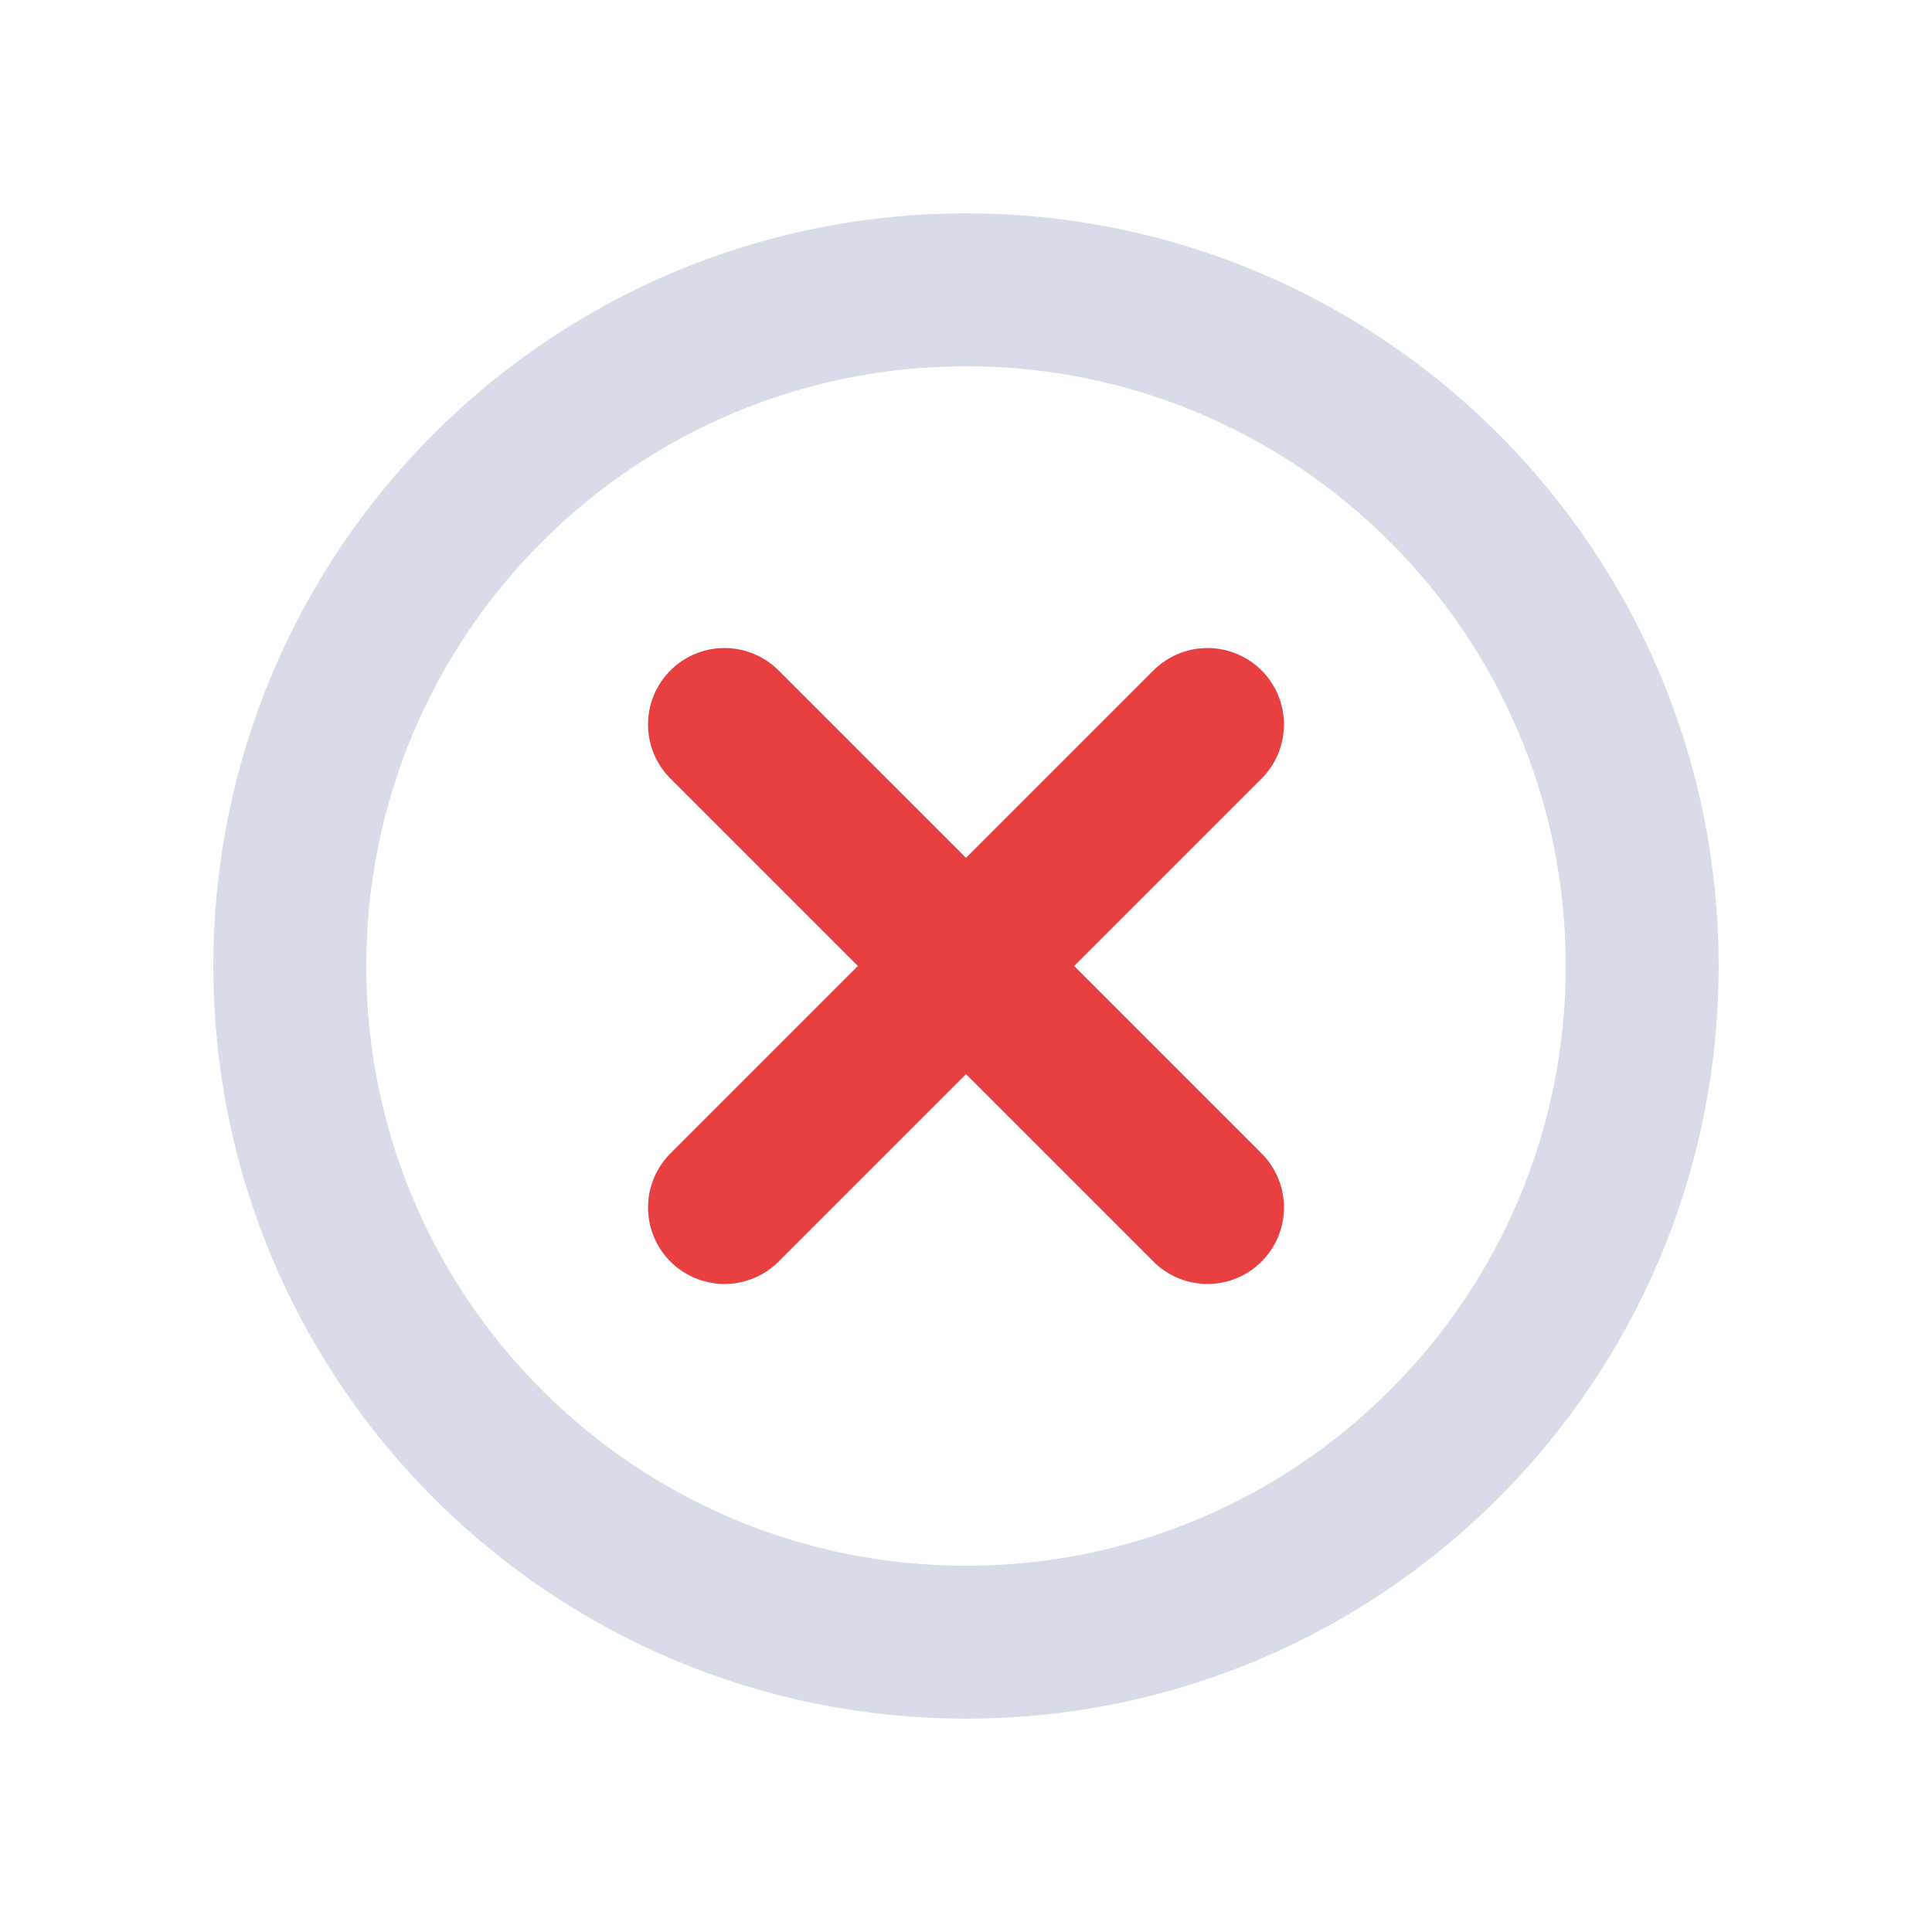
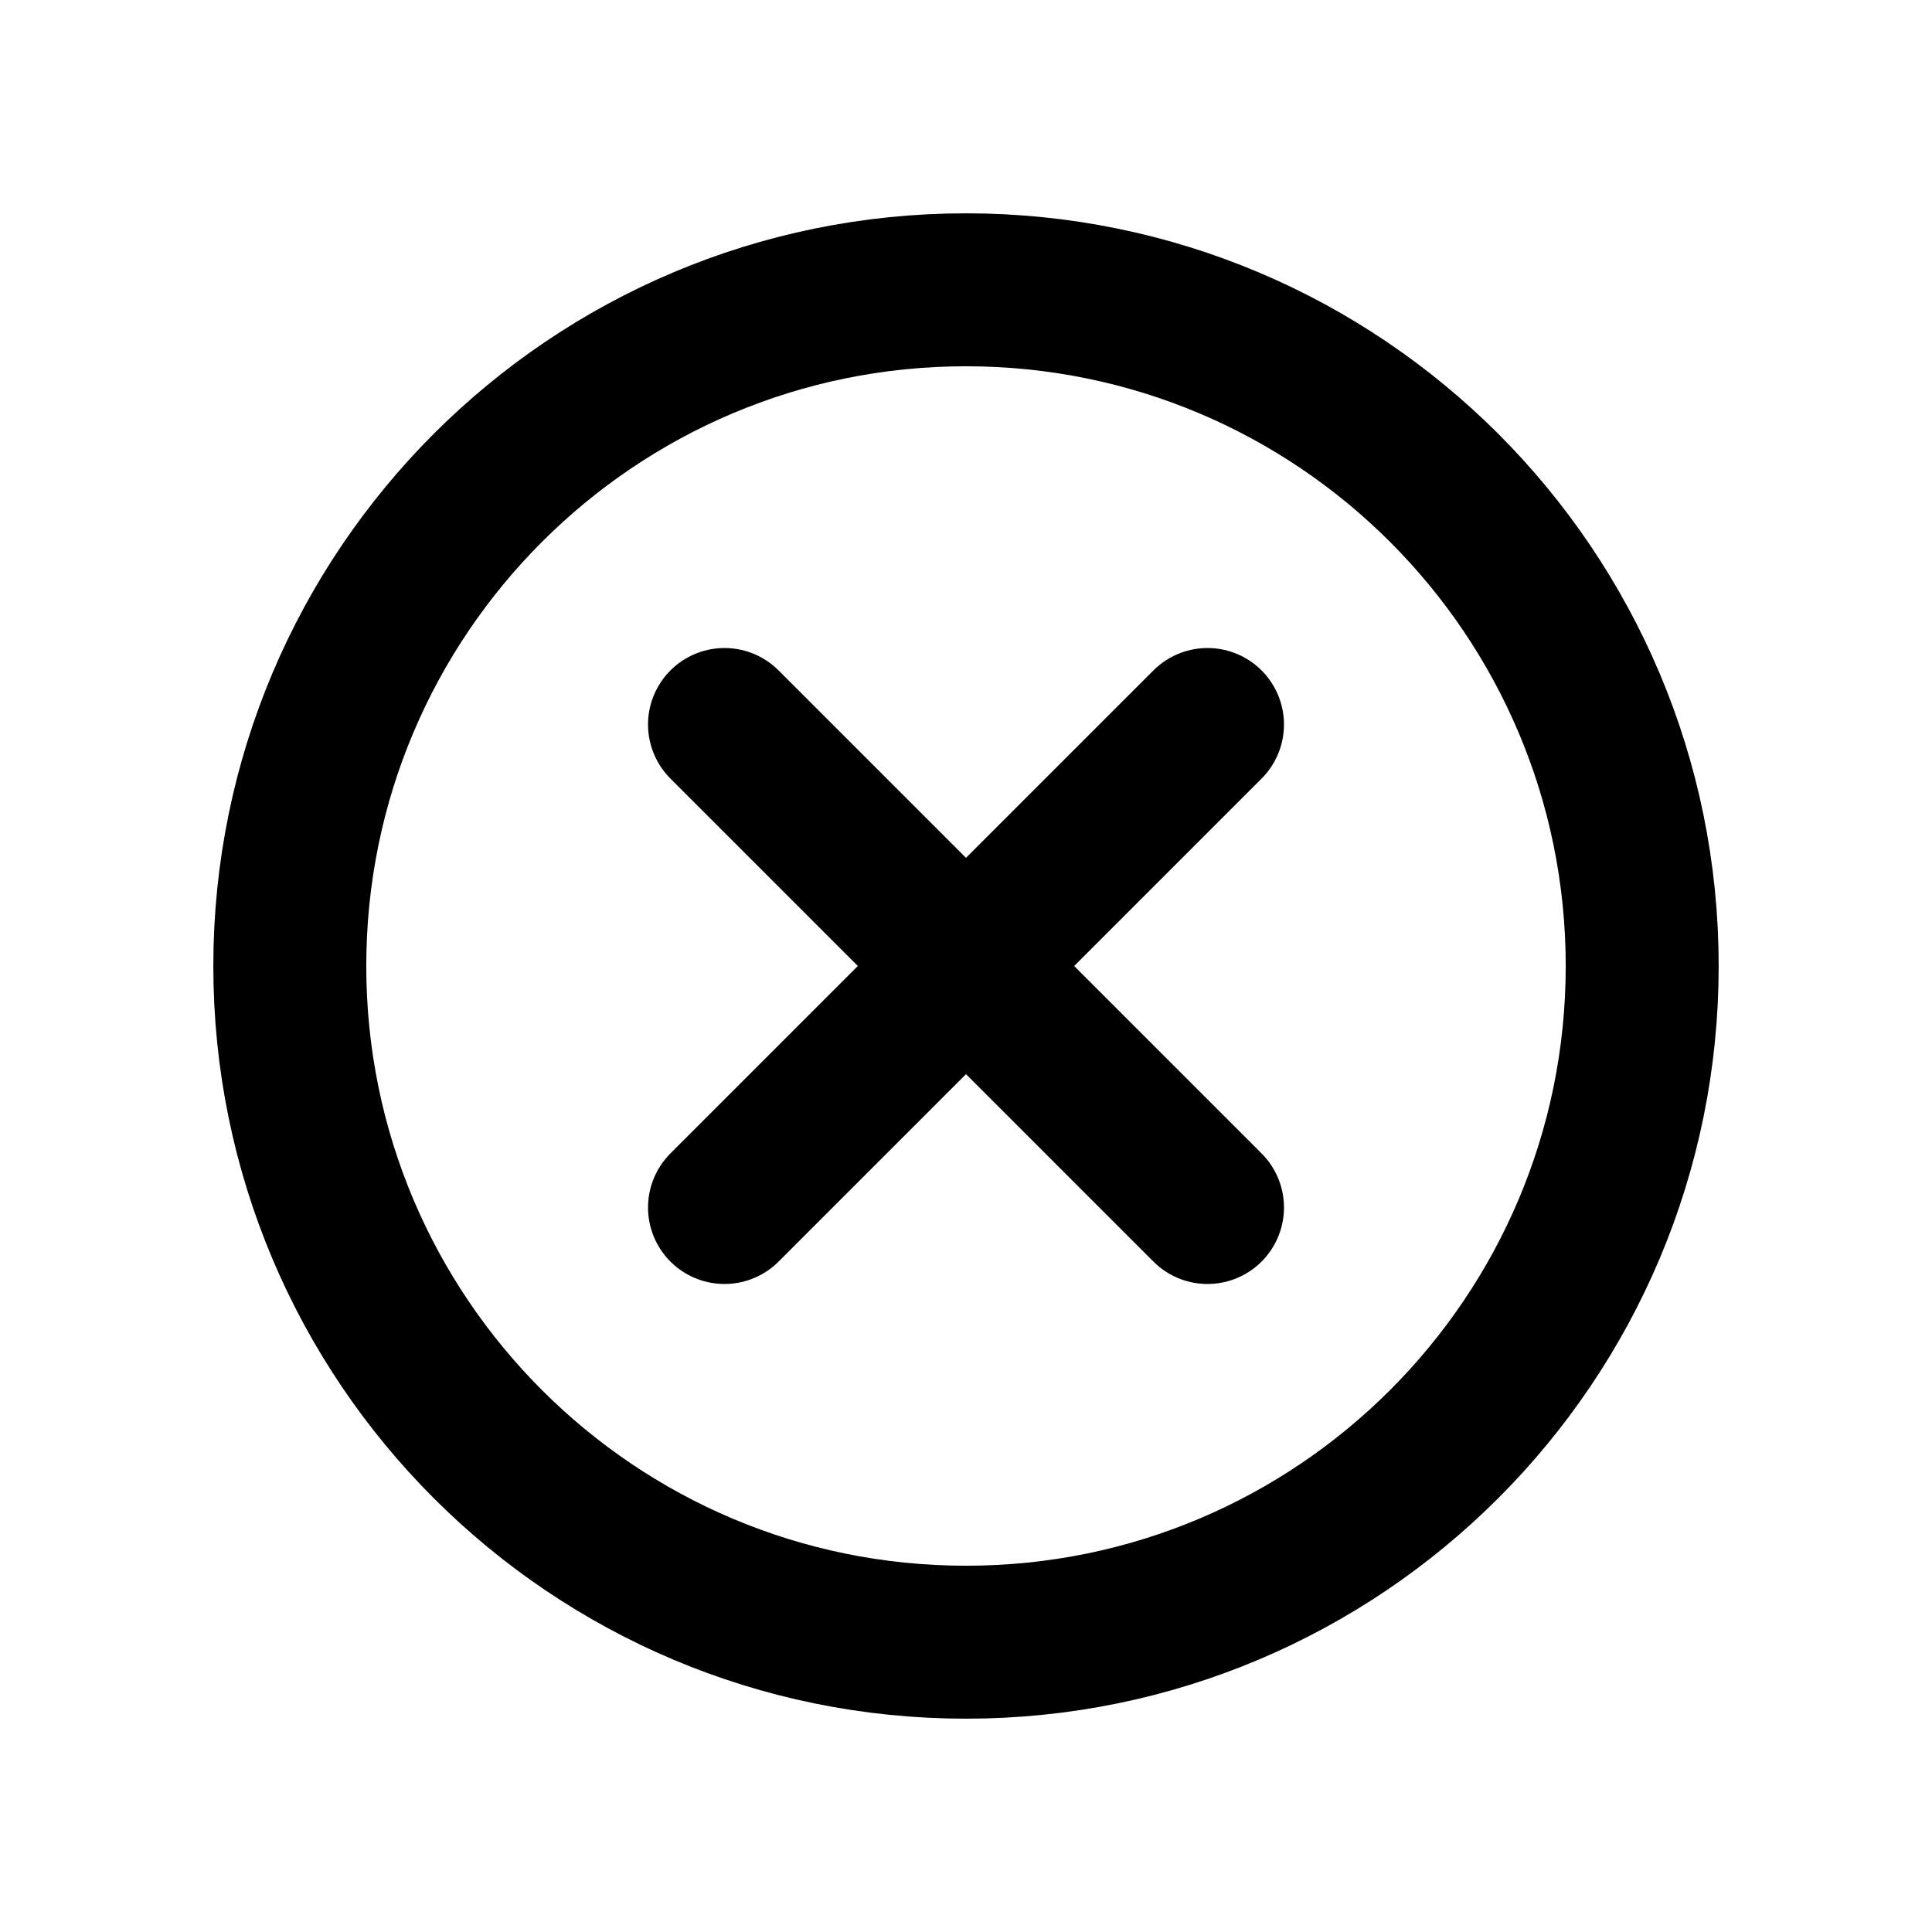
<svg xmlns="http://www.w3.org/2000/svg" viewBox="0 0 24 24" fill="none" aria-label="danger">
-   <circle cx="12" cy="12" r="8.4" stroke="#d8dce8" stroke-width="1.9" stroke-linecap="round" stroke-linejoin="round" />
-   <path d="M9 9l6 6M15 9l-6 6" stroke="#e84040" stroke-width="1.9" stroke-linecap="round" stroke-linejoin="round" />
+   <circle cx="12" cy="12" r="8.4" stroke="currentColor" stroke-width="1.9" stroke-linecap="round" stroke-linejoin="round" />
+   <path d="M9 9l6 6M15 9l-6 6" stroke="currentColor" stroke-width="1.9" stroke-linecap="round" stroke-linejoin="round" />
</svg>
